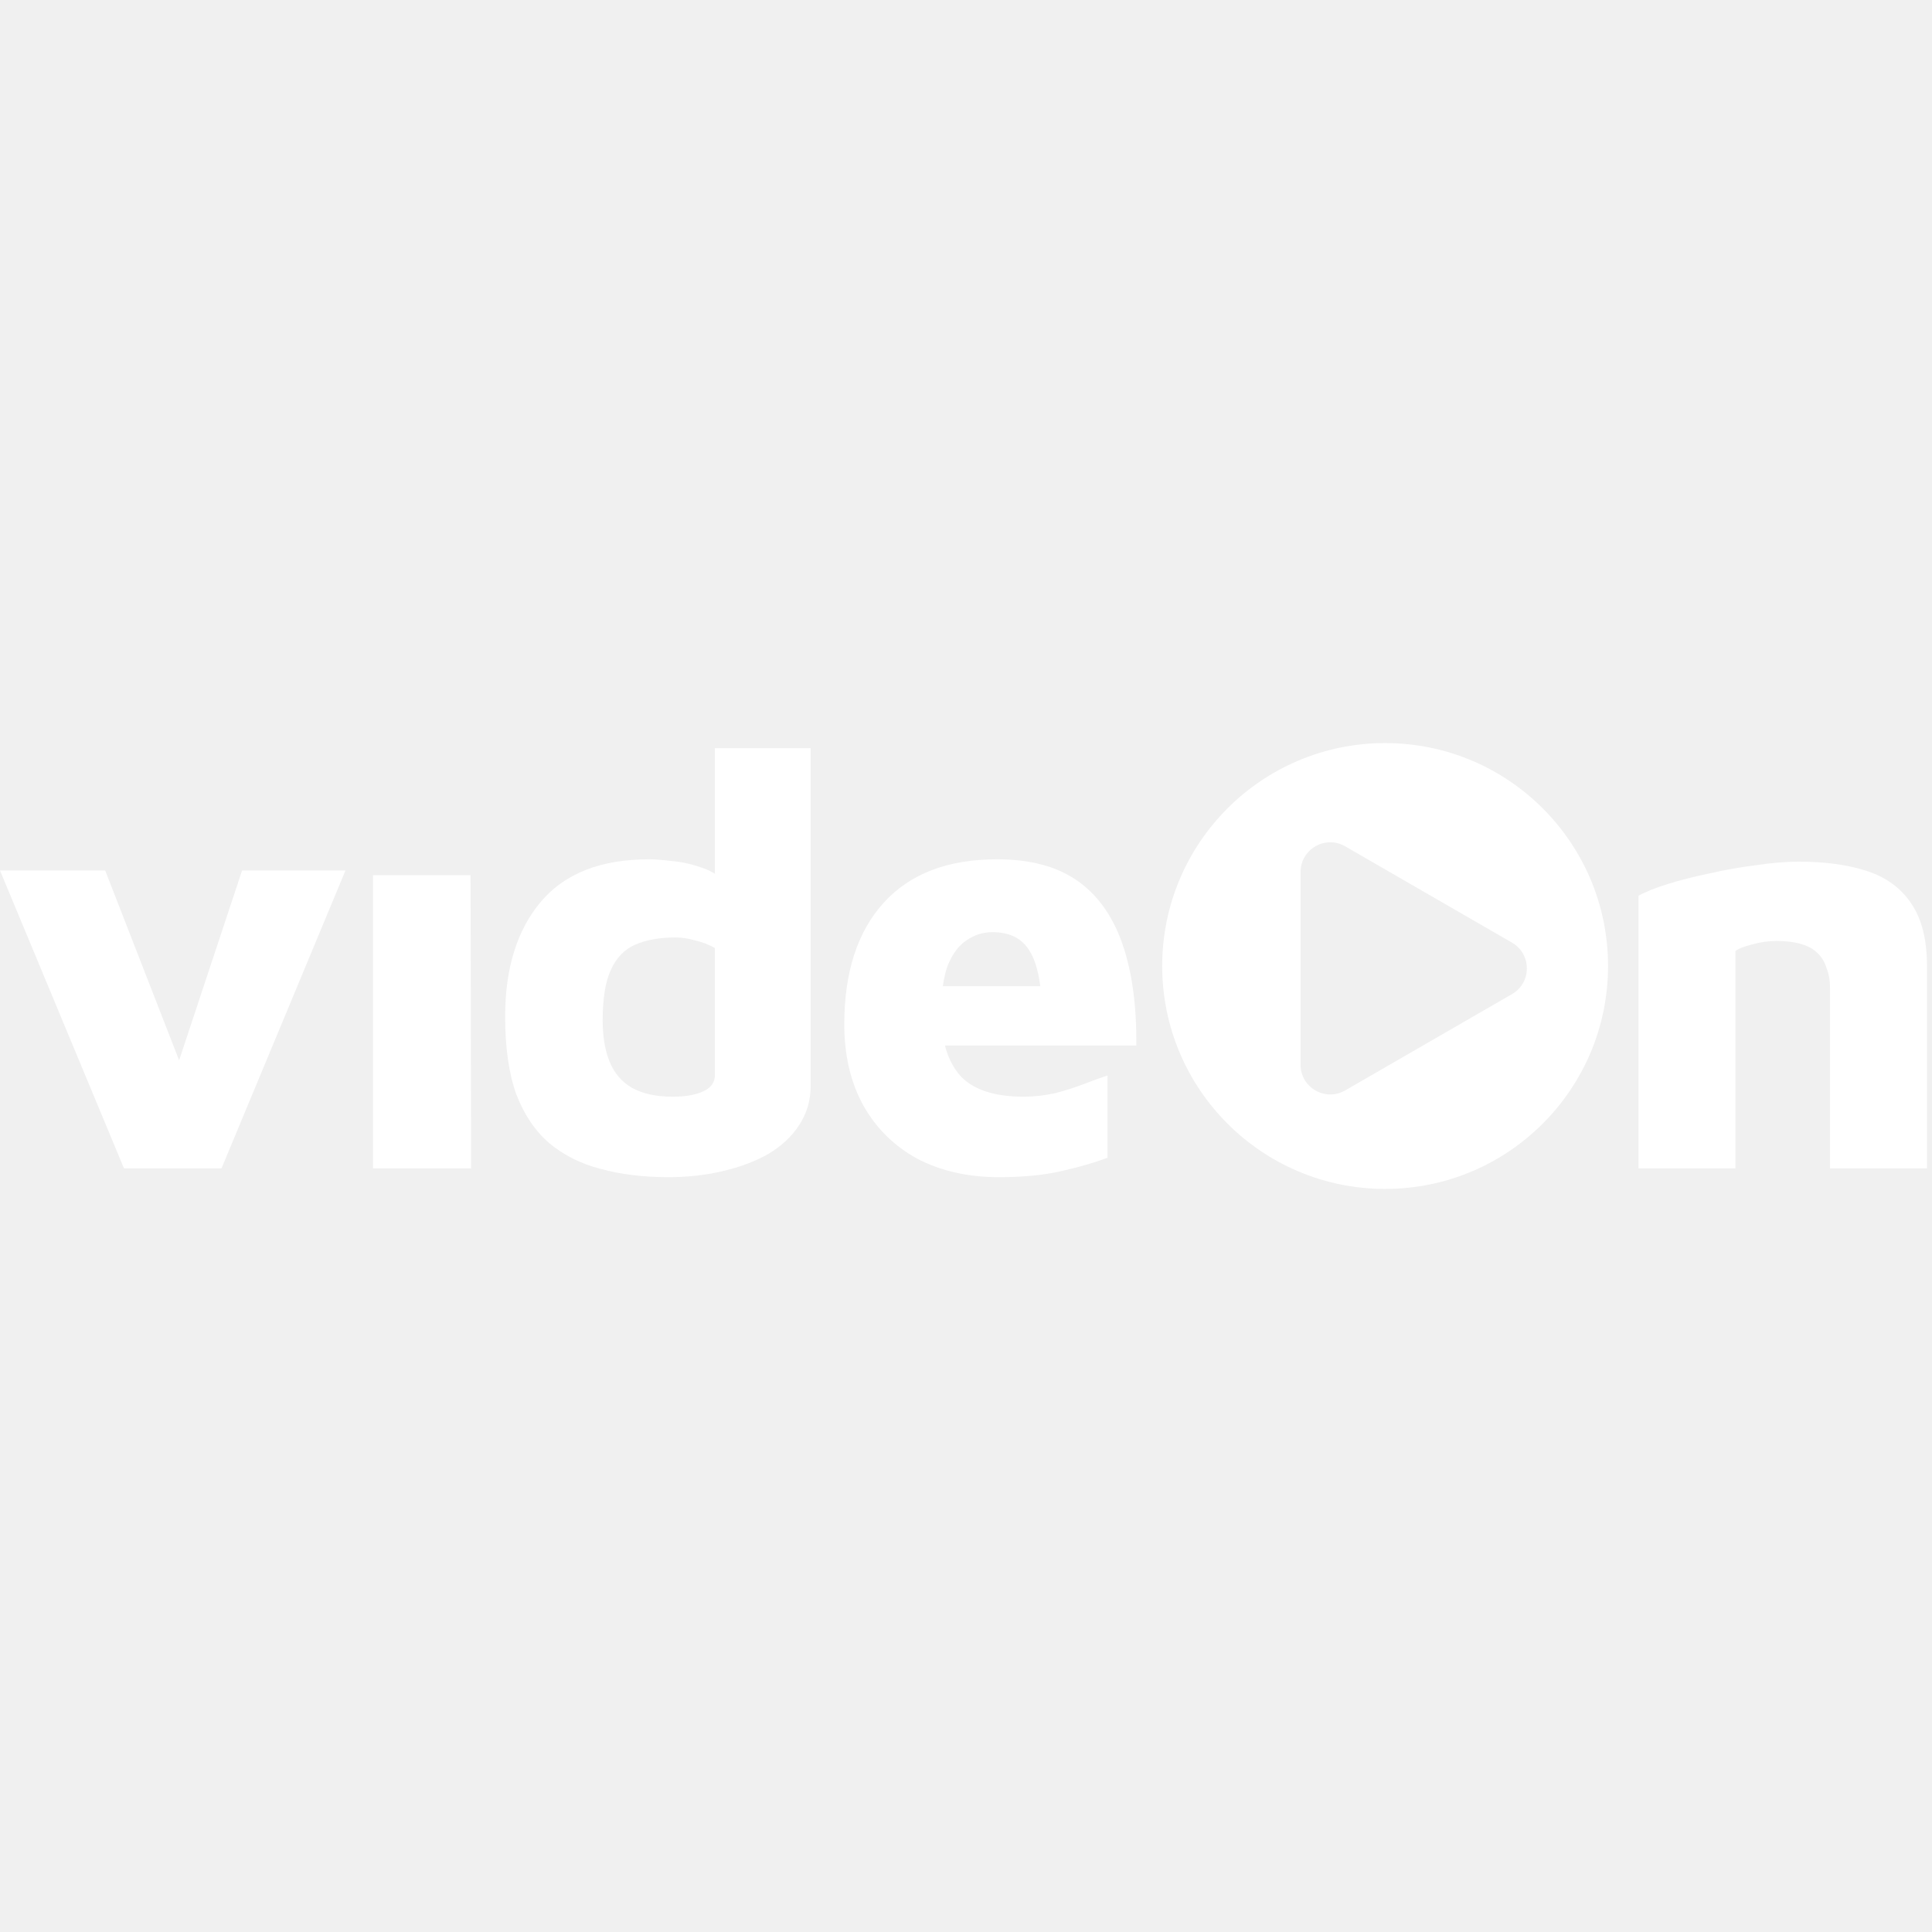
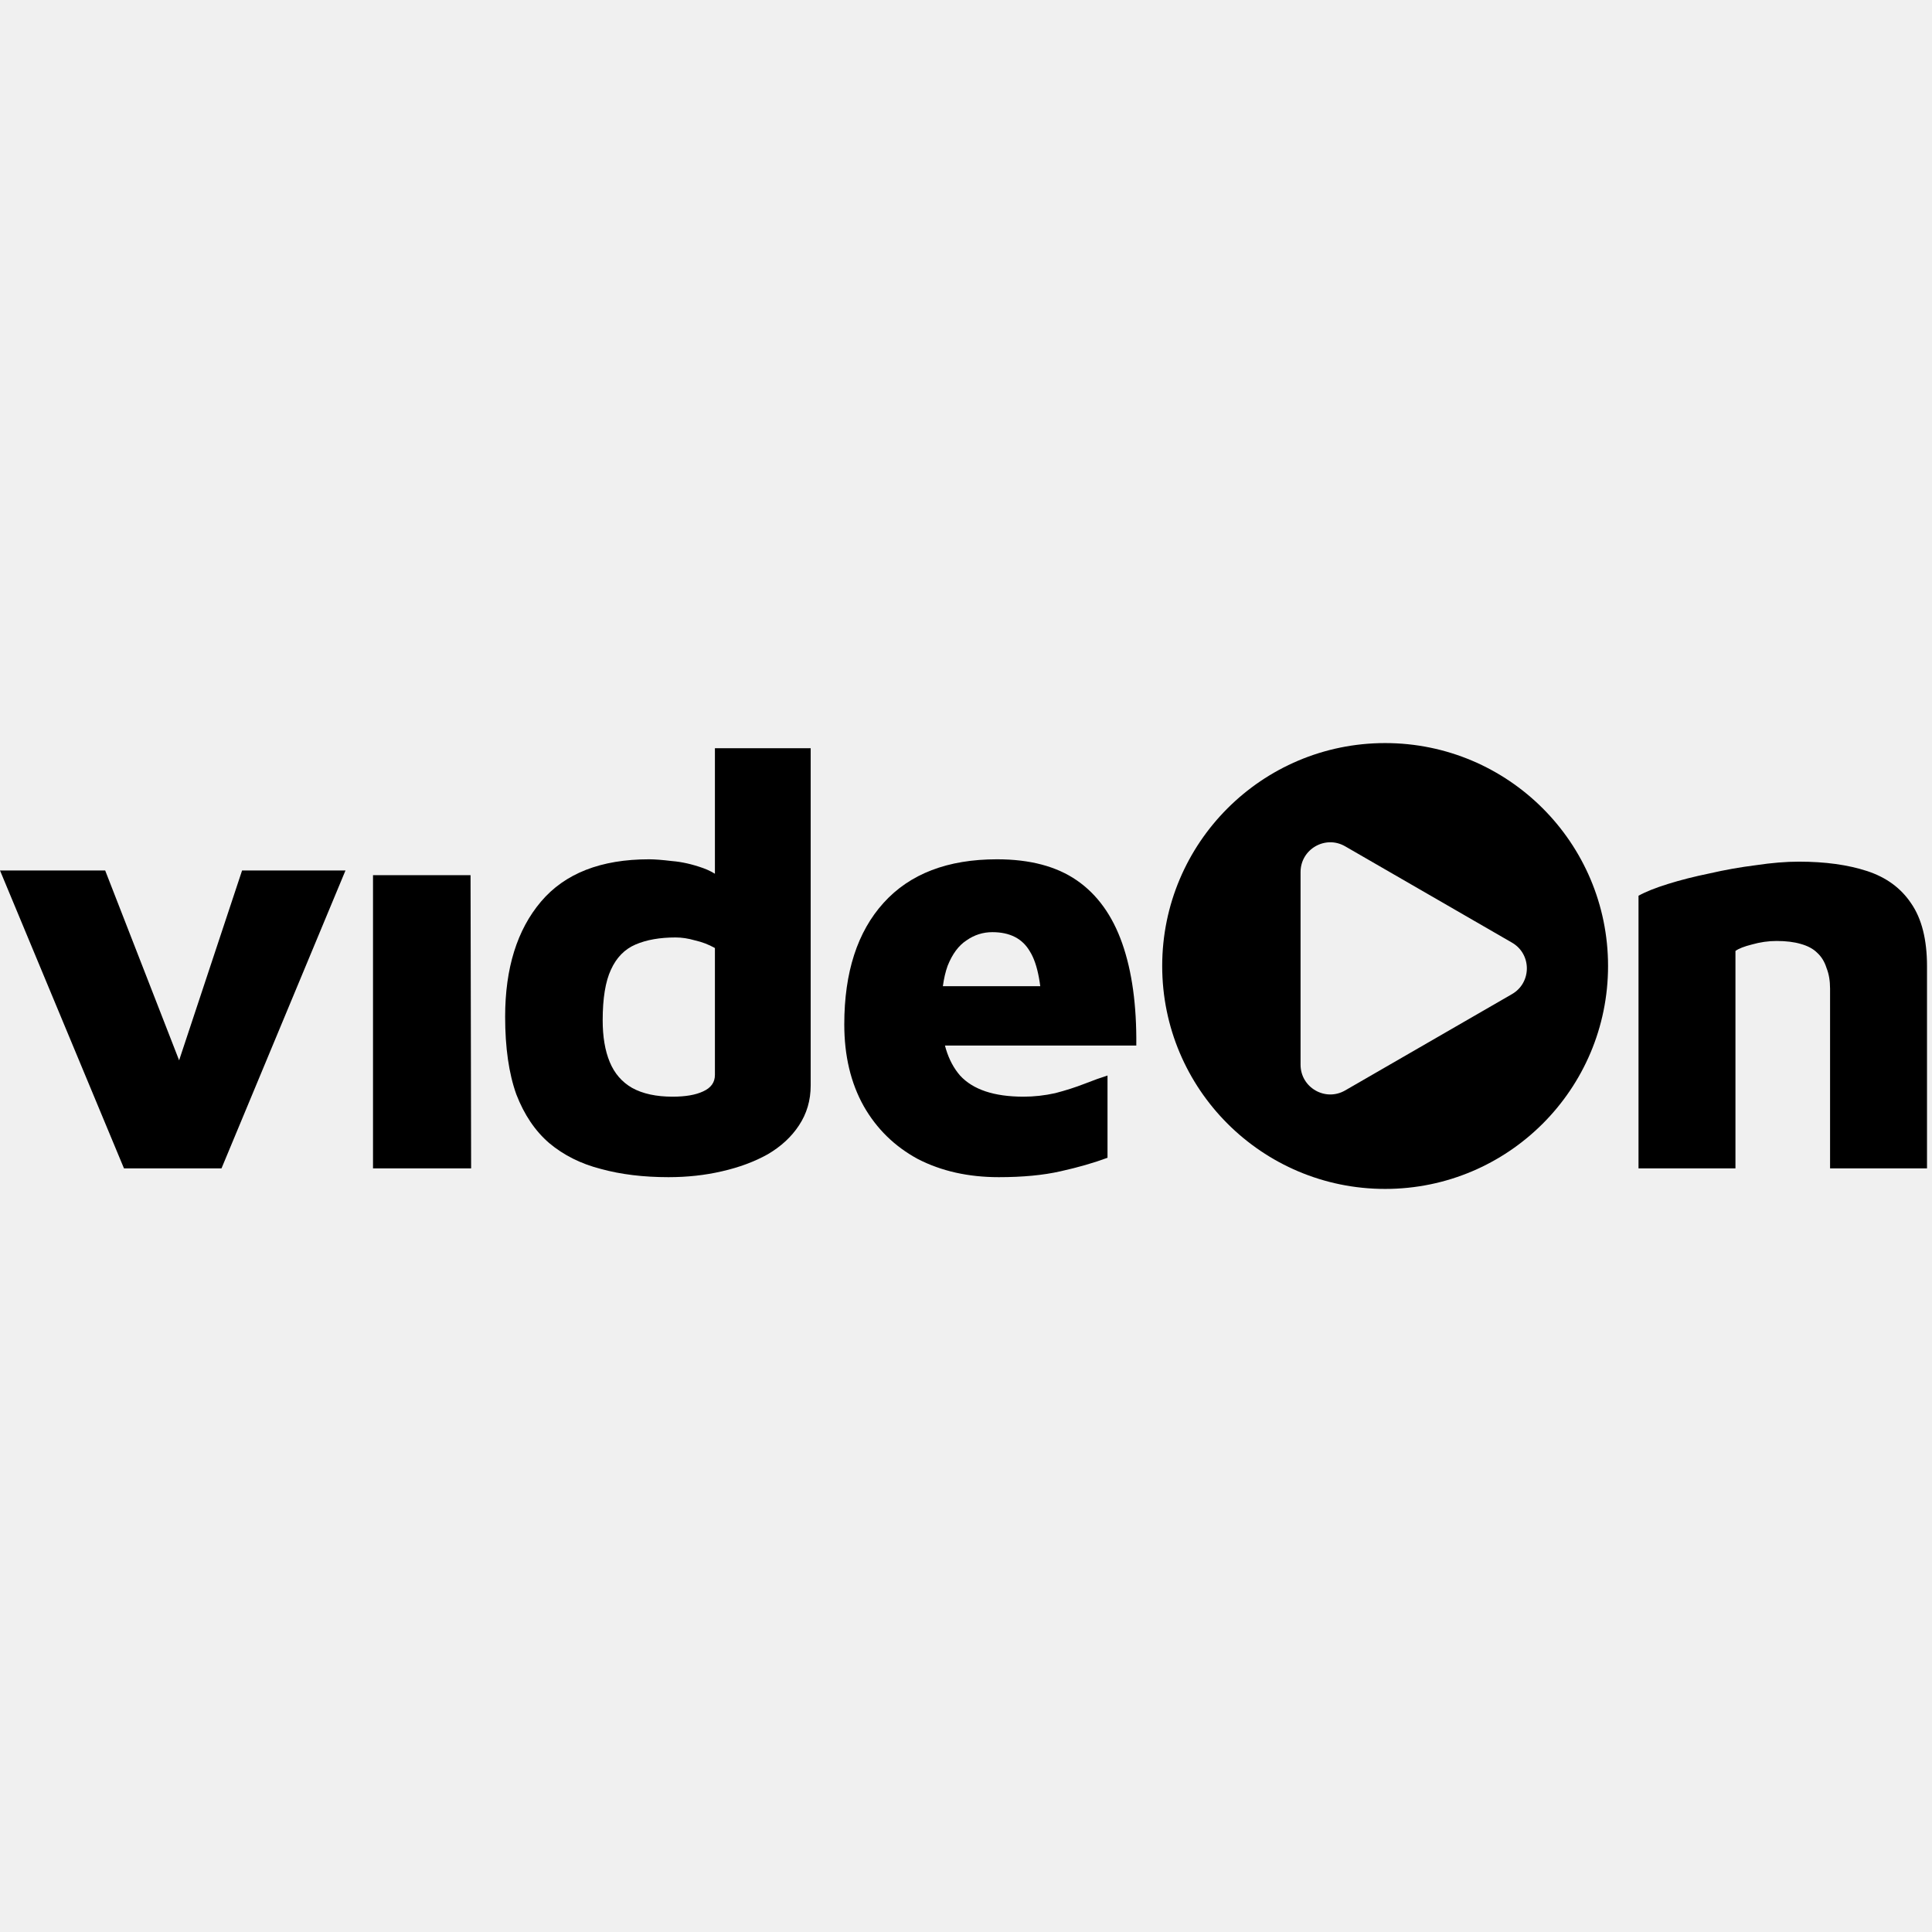
- <svg xmlns="http://www.w3.org/2000/svg" width="40" height="40" viewBox="0 0 130 30" fill="none">
+ <svg xmlns="http://www.w3.org/2000/svg" width="40" height="40" viewBox="0 0 130 30" fill="black">
  <g id="logo">
    <g id="vide n">
-       <path id="Vector" d="M110.252 10.272C110.726 10.008 111.385 9.744 112.229 9.481C113.072 9.217 114.008 8.98 115.036 8.769C116.064 8.532 117.105 8.348 118.159 8.216C119.213 8.058 120.175 7.979 121.045 7.979C122.811 7.979 124.34 8.189 125.631 8.611C126.923 9.033 127.911 9.758 128.597 10.786C129.308 11.813 129.664 13.224 129.664 15.016V28.616H123.141V16.518C123.141 15.991 123.062 15.53 122.903 15.134C122.772 14.713 122.561 14.37 122.271 14.107C122.007 13.843 121.638 13.645 121.164 13.514C120.716 13.382 120.175 13.316 119.543 13.316C118.989 13.316 118.436 13.395 117.882 13.553C117.355 13.685 116.986 13.83 116.775 13.988V28.616H110.252V10.272Z" fill="white" />
-       <path id="Vector_2" d="M67.208 29.209C65.152 29.209 63.334 28.801 61.752 27.984C60.197 27.14 58.984 25.954 58.115 24.425C57.245 22.87 56.81 21.038 56.81 18.93C56.81 15.424 57.693 12.696 59.459 10.746C61.225 8.796 63.768 7.82 67.089 7.82C69.303 7.82 71.096 8.295 72.466 9.244C73.837 10.193 74.852 11.603 75.51 13.474C76.169 15.345 76.486 17.638 76.459 20.353H61.357L60.566 16.36H70.924L70.134 18.495C70.107 16.36 69.831 14.871 69.303 14.027C68.803 13.158 67.959 12.723 66.773 12.723C66.141 12.723 65.561 12.907 65.034 13.276C64.506 13.619 64.085 14.186 63.768 14.976C63.478 15.767 63.334 16.834 63.334 18.179C63.334 19.997 63.755 21.394 64.599 22.369C65.468 23.318 66.892 23.793 68.868 23.793C69.58 23.793 70.292 23.714 71.003 23.556C71.715 23.371 72.374 23.16 72.98 22.923C73.586 22.686 74.1 22.501 74.522 22.369V27.904C73.6 28.247 72.545 28.55 71.359 28.814C70.2 29.077 68.816 29.209 67.208 29.209Z" fill="white" />
-       <path id="Vector_3" d="M44.981 29.209C43.294 29.209 41.779 29.025 40.435 28.656C39.09 28.313 37.931 27.733 36.955 26.916C36.007 26.099 35.269 25.005 34.741 23.635C34.241 22.238 33.99 20.498 33.99 18.416C33.99 15.148 34.794 12.565 36.402 10.667C38.01 8.769 40.435 7.82 43.676 7.82C44.045 7.82 44.559 7.86 45.218 7.939C45.877 7.992 46.576 8.15 47.314 8.413C48.052 8.677 48.724 9.151 49.33 9.837L48.105 11.893V0.348H54.549V23.042C54.549 24.043 54.285 24.939 53.758 25.73C53.257 26.494 52.559 27.14 51.663 27.667C50.767 28.168 49.739 28.55 48.579 28.814C47.446 29.078 46.246 29.209 44.981 29.209ZM45.258 23.793C46.128 23.793 46.813 23.674 47.314 23.437C47.841 23.2 48.105 22.831 48.105 22.33V13.79C47.683 13.553 47.235 13.382 46.76 13.276C46.312 13.145 45.877 13.079 45.456 13.079C44.401 13.079 43.505 13.237 42.767 13.553C42.029 13.869 41.476 14.436 41.107 15.253C40.738 16.044 40.553 17.177 40.553 18.653C40.553 19.76 40.711 20.696 41.028 21.46C41.344 22.225 41.845 22.805 42.53 23.2C43.242 23.595 44.151 23.793 45.258 23.793Z" fill="white" />
-       <path id="Vector_4" d="M25.099 28.616V8.888H31.662L31.701 28.616H25.099Z" fill="white" />
-       <path id="Vector_5" d="M8.342 28.616L0 8.572H7.077L12.928 23.595H11.307L16.289 8.572H23.247L14.905 28.616H8.342Z" fill="white" />
+       <path id="Vector" d="M110.252 10.272C110.726 10.008 111.385 9.744 112.229 9.481C113.072 9.217 114.008 8.98 115.036 8.769C116.064 8.532 117.105 8.348 118.159 8.216C119.213 8.058 120.175 7.979 121.045 7.979C122.811 7.979 124.34 8.189 125.631 8.611C126.923 9.033 127.911 9.758 128.597 10.786C129.308 11.813 129.664 13.224 129.664 15.016V28.616H123.141V16.518C123.141 15.991 123.062 15.53 122.903 15.134C122.772 14.713 122.561 14.37 122.271 14.107C122.007 13.843 121.638 13.645 121.164 13.514C120.716 13.382 120.175 13.316 119.543 13.316C118.989 13.316 118.436 13.395 117.882 13.553C117.355 13.685 116.986 13.83 116.775 13.988V28.616H110.252V10.272Z" fill="black" />
+       <path id="Vector_2" d="M67.208 29.209C65.152 29.209 63.334 28.801 61.752 27.984C60.197 27.14 58.984 25.954 58.115 24.425C57.245 22.87 56.81 21.038 56.81 18.93C56.81 15.424 57.693 12.696 59.459 10.746C61.225 8.796 63.768 7.82 67.089 7.82C69.303 7.82 71.096 8.295 72.466 9.244C73.837 10.193 74.852 11.603 75.51 13.474C76.169 15.345 76.486 17.638 76.459 20.353H61.357L60.566 16.36H70.924L70.134 18.495C70.107 16.36 69.831 14.871 69.303 14.027C68.803 13.158 67.959 12.723 66.773 12.723C66.141 12.723 65.561 12.907 65.034 13.276C64.506 13.619 64.085 14.186 63.768 14.976C63.478 15.767 63.334 16.834 63.334 18.179C63.334 19.997 63.755 21.394 64.599 22.369C65.468 23.318 66.892 23.793 68.868 23.793C69.58 23.793 70.292 23.714 71.003 23.556C71.715 23.371 72.374 23.16 72.98 22.923C73.586 22.686 74.1 22.501 74.522 22.369V27.904C73.6 28.247 72.545 28.55 71.359 28.814C70.2 29.077 68.816 29.209 67.208 29.209Z" fill="black" />
+       <path id="Vector_3" d="M44.981 29.209C43.294 29.209 41.779 29.025 40.435 28.656C39.09 28.313 37.931 27.733 36.955 26.916C36.007 26.099 35.269 25.005 34.741 23.635C34.241 22.238 33.99 20.498 33.99 18.416C33.99 15.148 34.794 12.565 36.402 10.667C38.01 8.769 40.435 7.82 43.676 7.82C44.045 7.82 44.559 7.86 45.218 7.939C45.877 7.992 46.576 8.15 47.314 8.413C48.052 8.677 48.724 9.151 49.33 9.837L48.105 11.893V0.348H54.549V23.042C54.549 24.043 54.285 24.939 53.758 25.73C53.257 26.494 52.559 27.14 51.663 27.667C50.767 28.168 49.739 28.55 48.579 28.814C47.446 29.078 46.246 29.209 44.981 29.209ZM45.258 23.793C46.128 23.793 46.813 23.674 47.314 23.437C47.841 23.2 48.105 22.831 48.105 22.33V13.79C47.683 13.553 47.235 13.382 46.76 13.276C46.312 13.145 45.877 13.079 45.456 13.079C44.401 13.079 43.505 13.237 42.767 13.553C42.029 13.869 41.476 14.436 41.107 15.253C40.738 16.044 40.553 17.177 40.553 18.653C40.553 19.76 40.711 20.696 41.028 21.46C41.344 22.225 41.845 22.805 42.53 23.2C43.242 23.595 44.151 23.793 45.258 23.793Z" fill="black" />
+       <path id="Vector_4" d="M25.099 28.616V8.888H31.662L31.701 28.616H25.099Z" fill="black" />
+       <path id="Vector_5" d="M8.342 28.616L0 8.572H7.077L12.928 23.595H11.307L16.289 8.572H23.247L14.905 28.616H8.342Z" fill="black" />
    </g>
-     <path id="Exclude" fill-rule="evenodd" clip-rule="evenodd" d="M93.202 30C101.486 30 108.202 23.284 108.202 15C108.202 6.716 101.486 0 93.202 0C84.917 0 78.202 6.716 78.202 15C78.202 23.284 84.917 30 93.202 30ZM101.739 16.892C103.072 16.122 103.072 14.197 101.739 13.428L90.512 6.946C89.179 6.176 87.512 7.138 87.512 8.678L87.512 21.641C87.512 23.181 89.179 24.143 90.512 23.373L101.739 16.892Z" fill="white" />
+     <path id="Exclude" fill-rule="evenodd" clip-rule="evenodd" d="M93.202 30C101.486 30 108.202 23.284 108.202 15C108.202 6.716 101.486 0 93.202 0C84.917 0 78.202 6.716 78.202 15C78.202 23.284 84.917 30 93.202 30ZM101.739 16.892C103.072 16.122 103.072 14.197 101.739 13.428L90.512 6.946C89.179 6.176 87.512 7.138 87.512 8.678L87.512 21.641C87.512 23.181 89.179 24.143 90.512 23.373L101.739 16.892Z" fill="black" />
  </g>
</svg>
